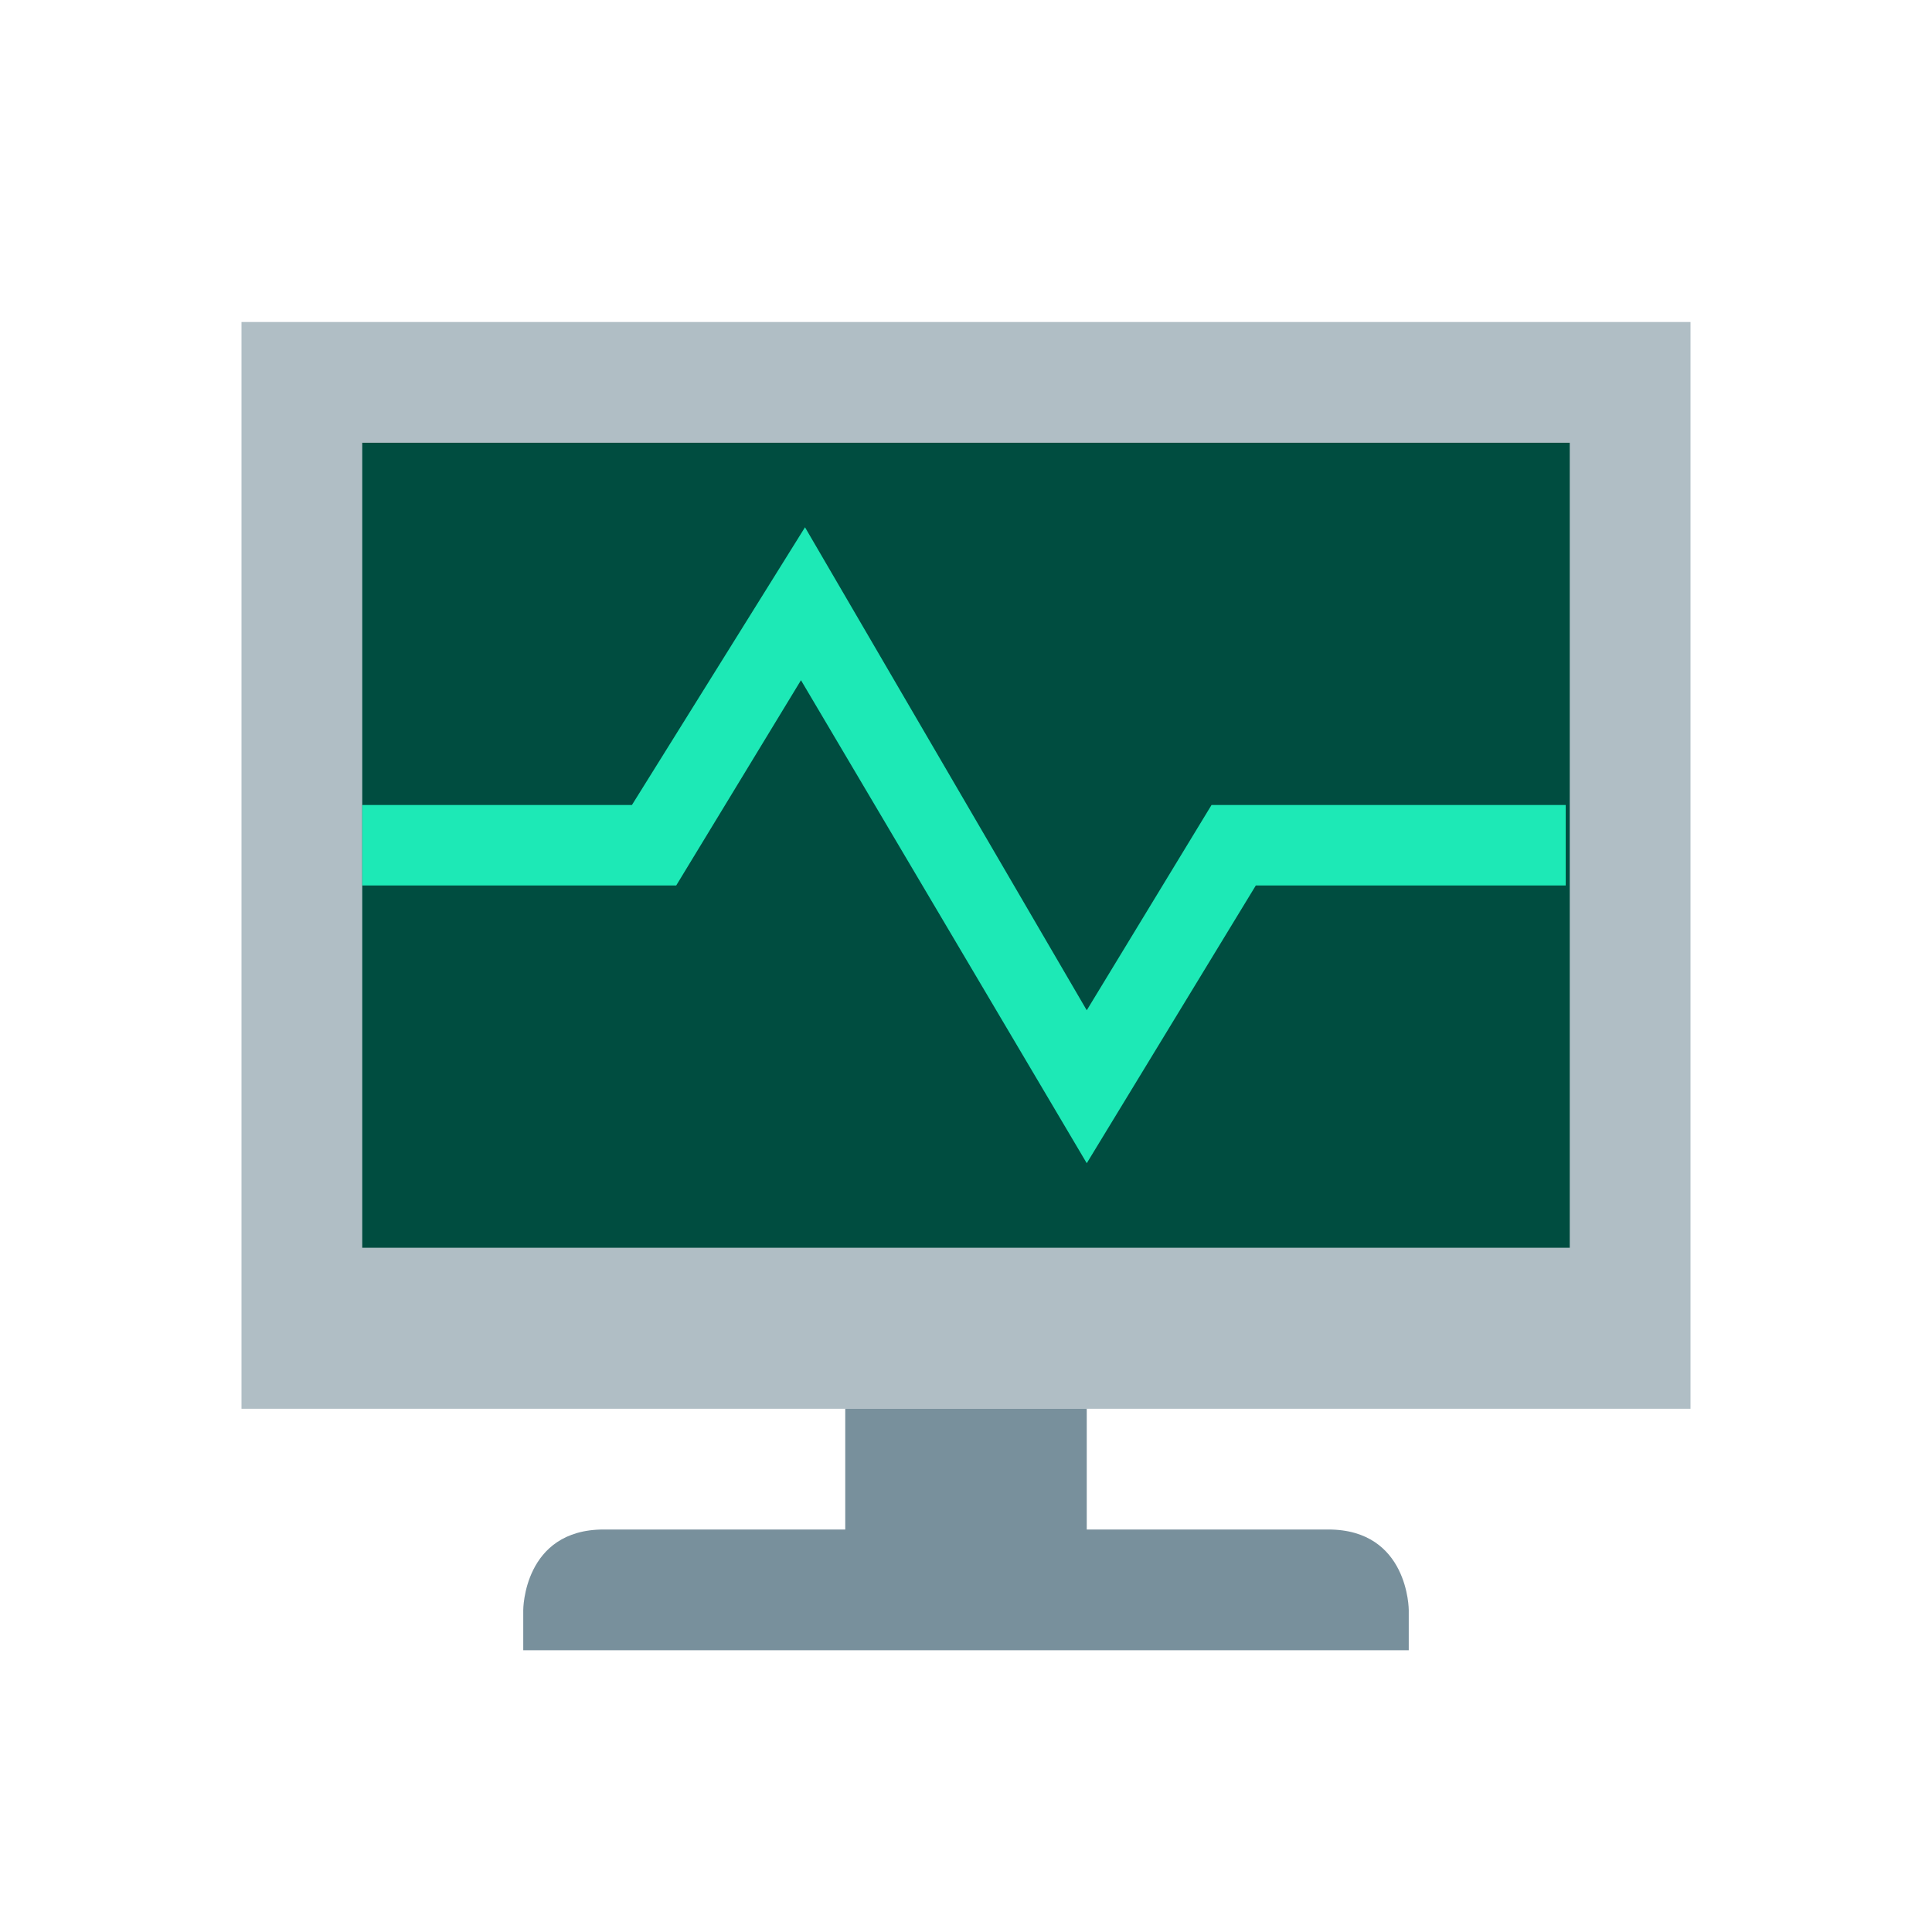
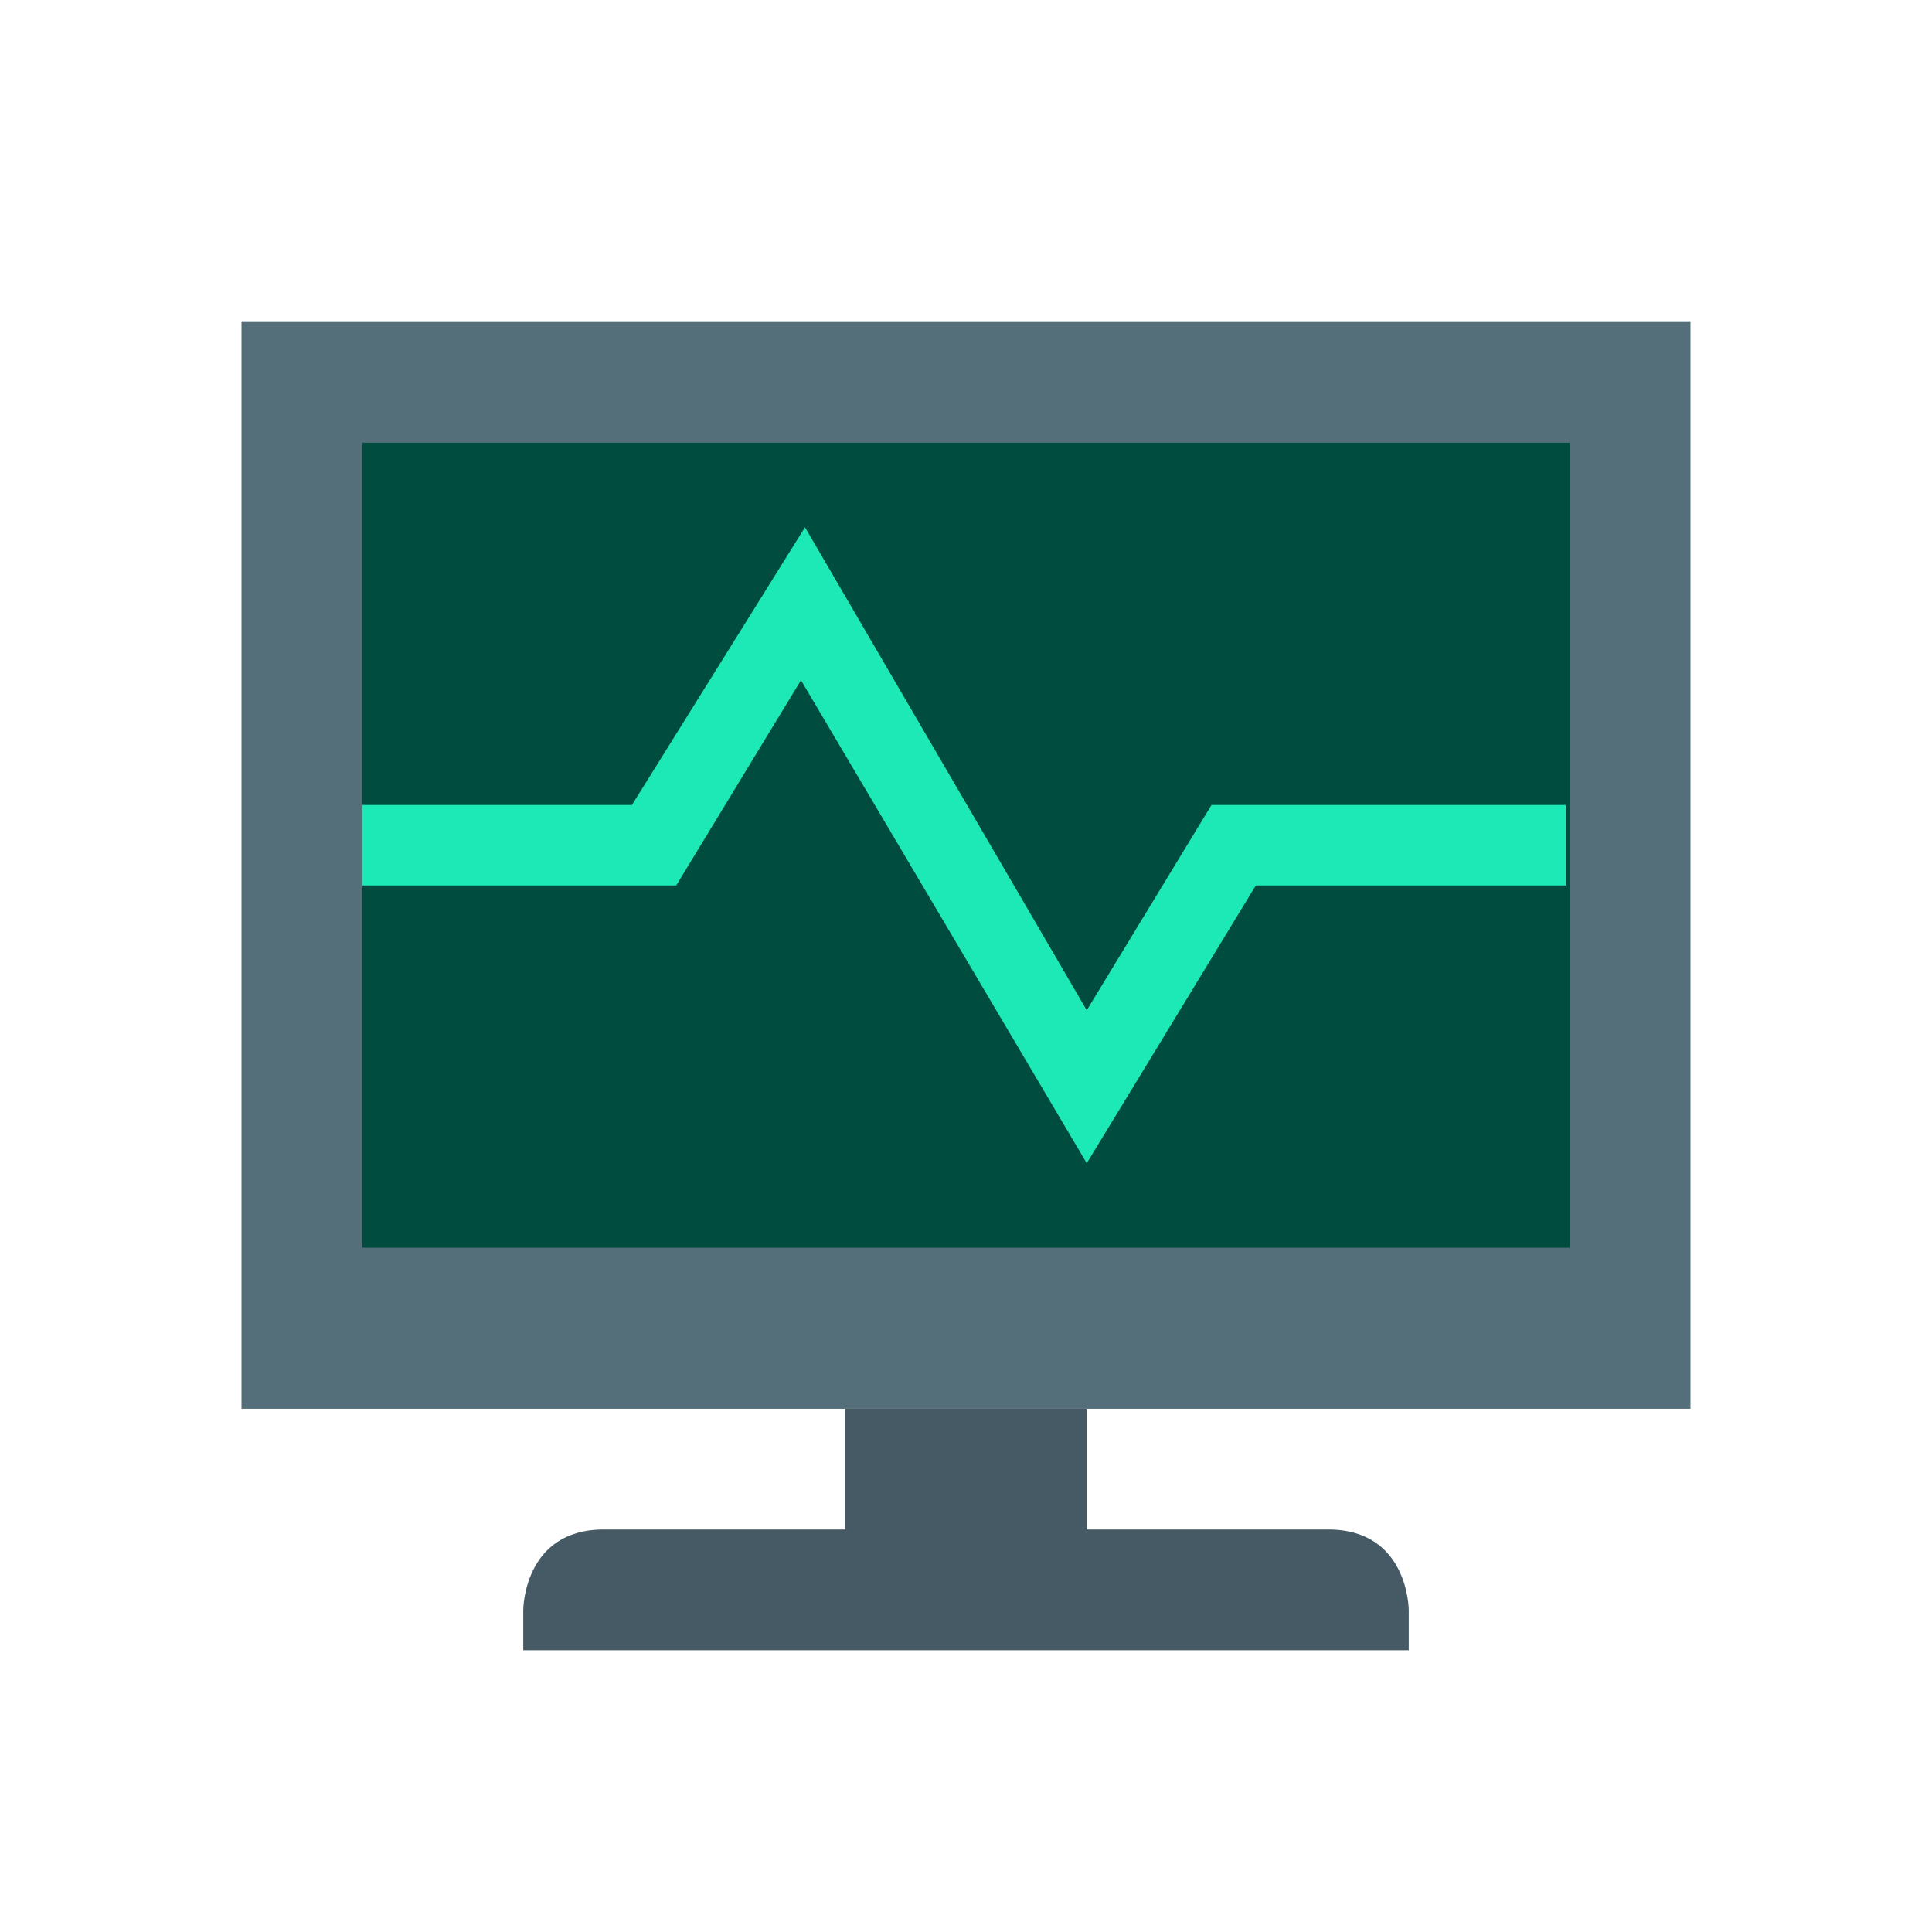
- <svg xmlns="http://www.w3.org/2000/svg" viewBox="0 0 48 48" width="18px" height="18px">
-   <path fill="#b0bec5" d="M6,8h36v27H6V8z" />
-   <path fill="#004d40" d="M9,11h30v20H9V11z" />
-   <path fill="#78909c" d="M21 35h6v3h-6V35zM33 38c-2 0-16 0-18 0s-2 2-2 2v1h22v-1C35 40 35 38 33 38z" />
-   <path fill="#1de9b6" d="M27 28.9L19.9 16.9 16.8 22 9 22 9 20 15.7 20 20 13.1 27 25.1 30.1 20 38.9 20 38.9 22 31.2 22z" />
+ <svg xmlns="http://www.w3.org/2000/svg" viewBox="0 0 48 48" width="18px" height="18px" version="1.1" id="svg4">
+   <defs id="defs4" />
+   <path fill="#b0bec5" d="M6,8h36v27H6V8z" id="path1" style="fill:#546e7a;fill-opacity:1" />
+   <path fill="#004d40" d="M9,11h30v20H9V11z" id="path2" />
+   <path fill="#78909c" d="M21 35h6v3h-6V35zM33 38c-2 0-16 0-18 0s-2 2-2 2v1h22v-1C35 40 35 38 33 38z" id="path3" style="fill:#455a64;fill-opacity:1" />
+   <path fill="#1de9b6" d="M27 28.9L19.9 16.9 16.8 22 9 22 9 20 15.7 20 20 13.1 27 25.1 30.1 20 38.9 20 38.9 22 31.2 22z" id="path4" />
</svg>
